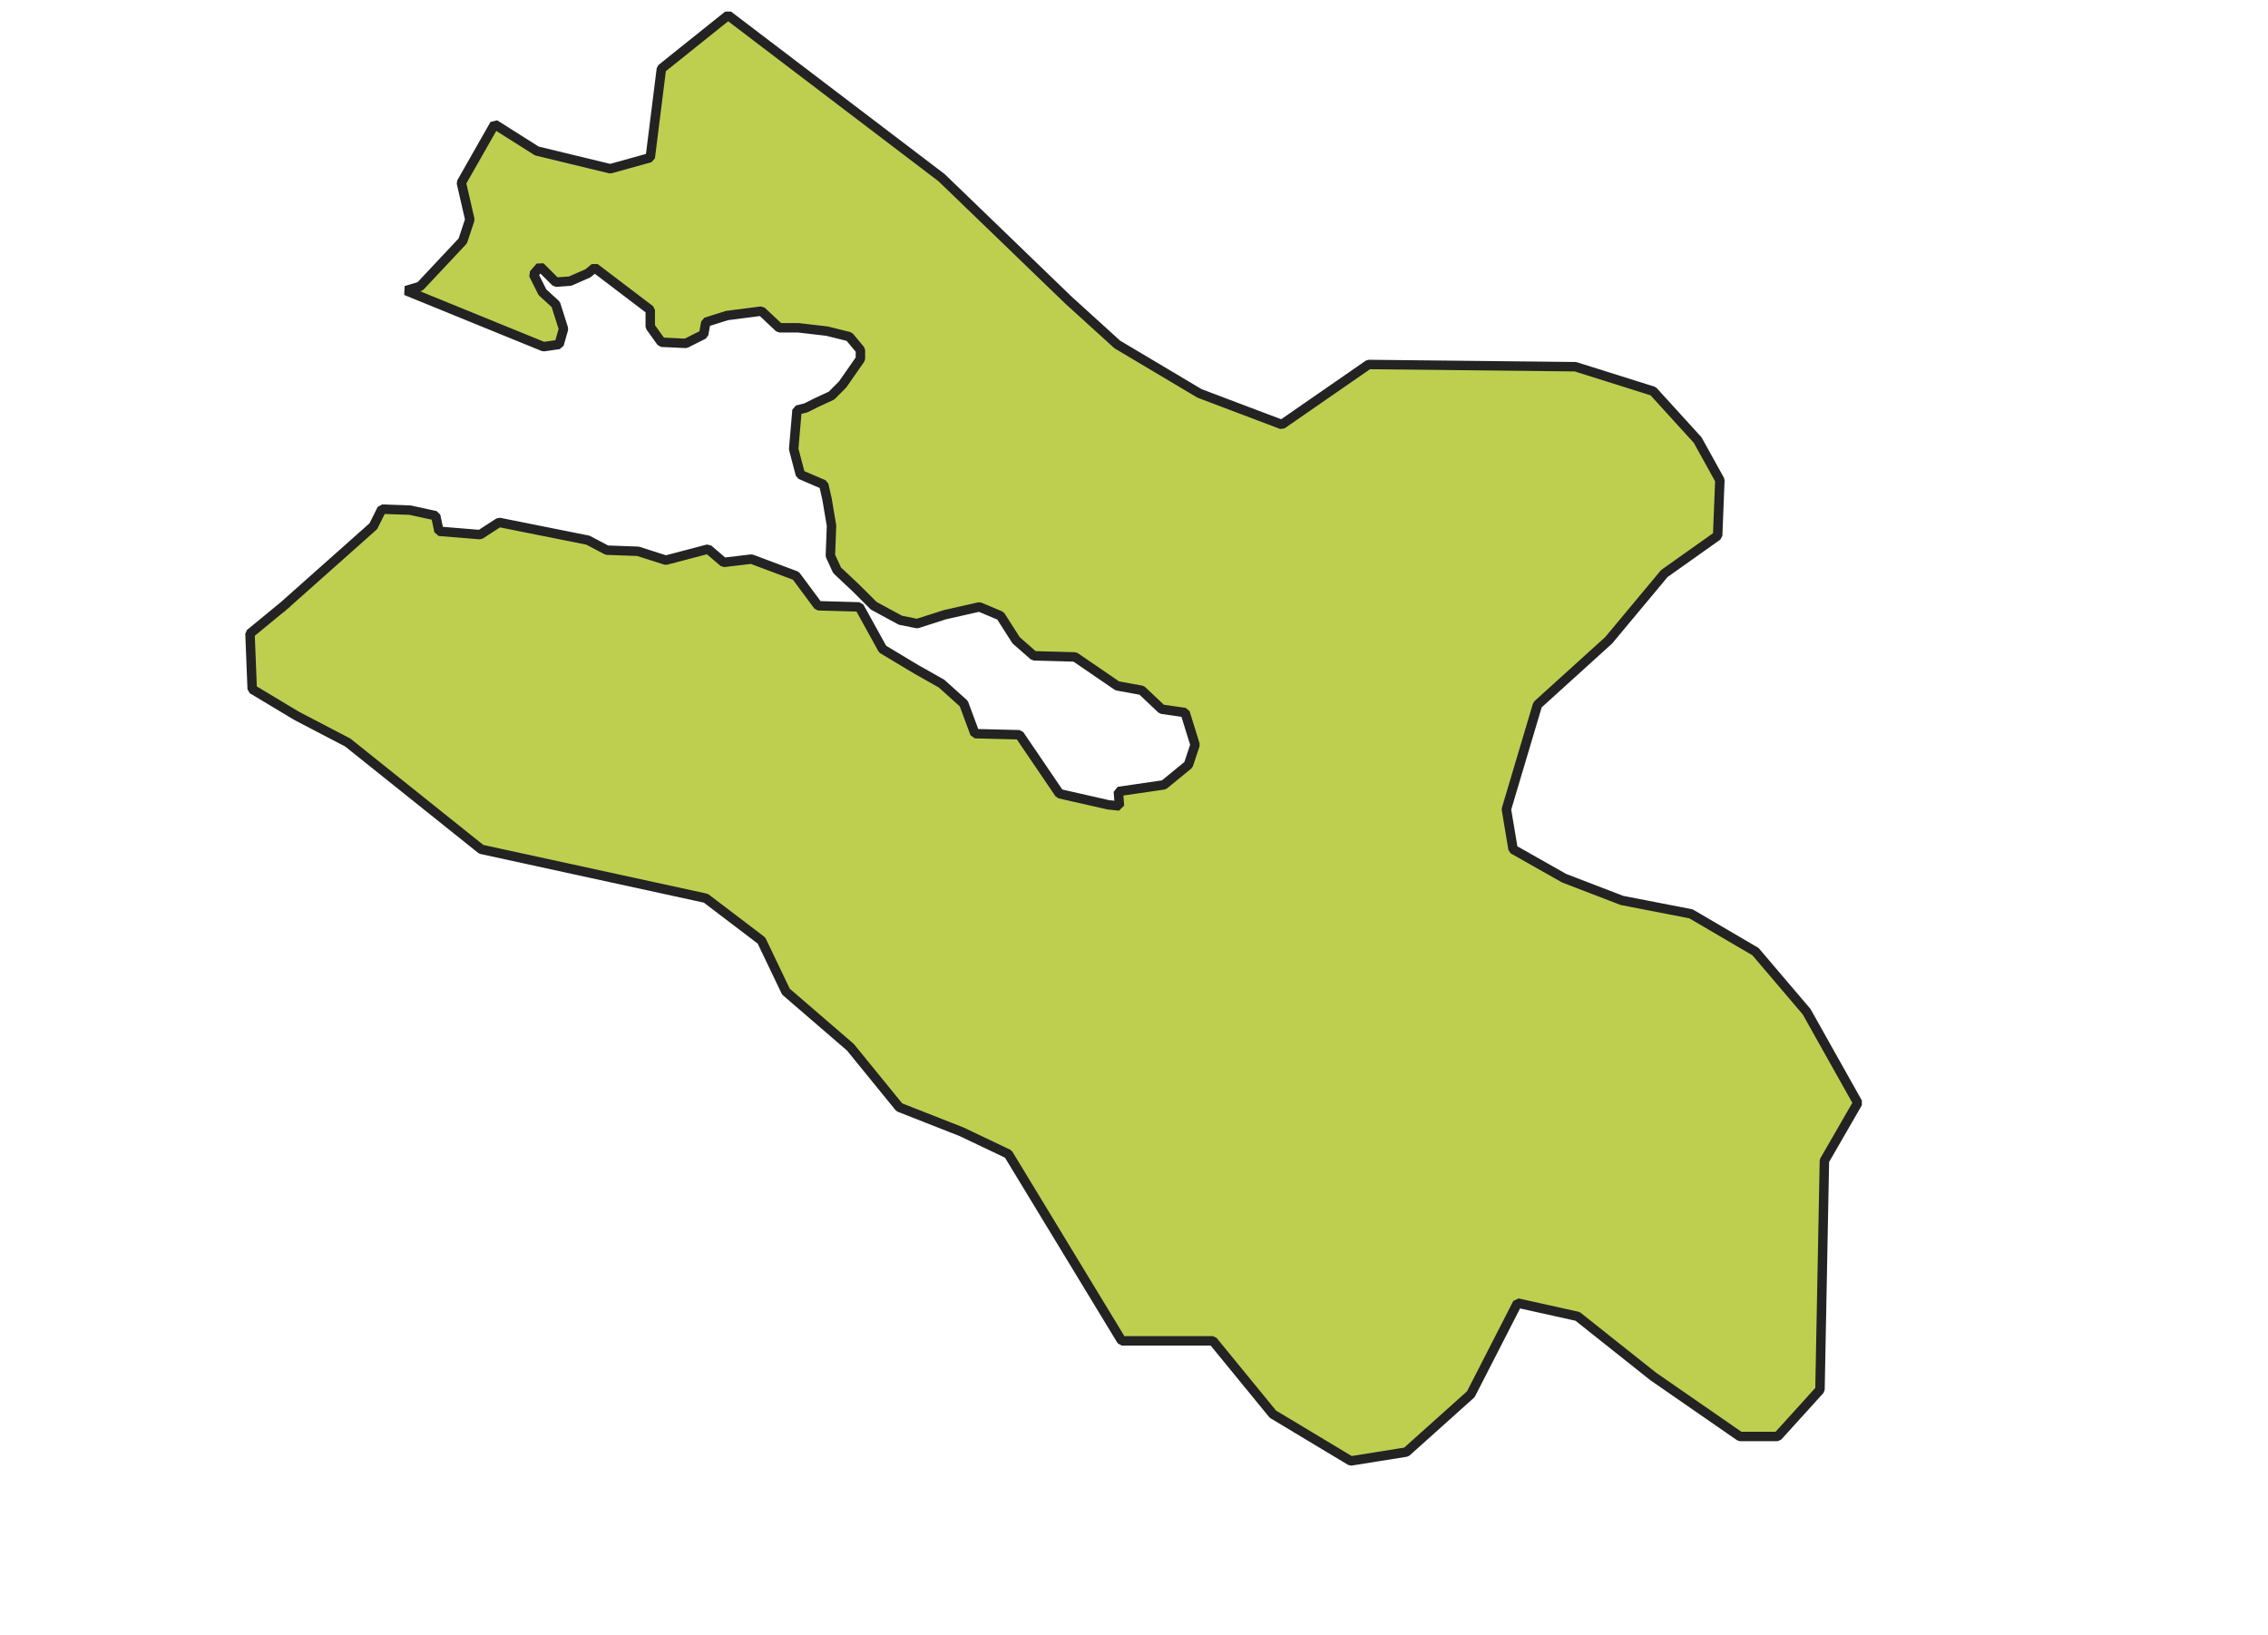
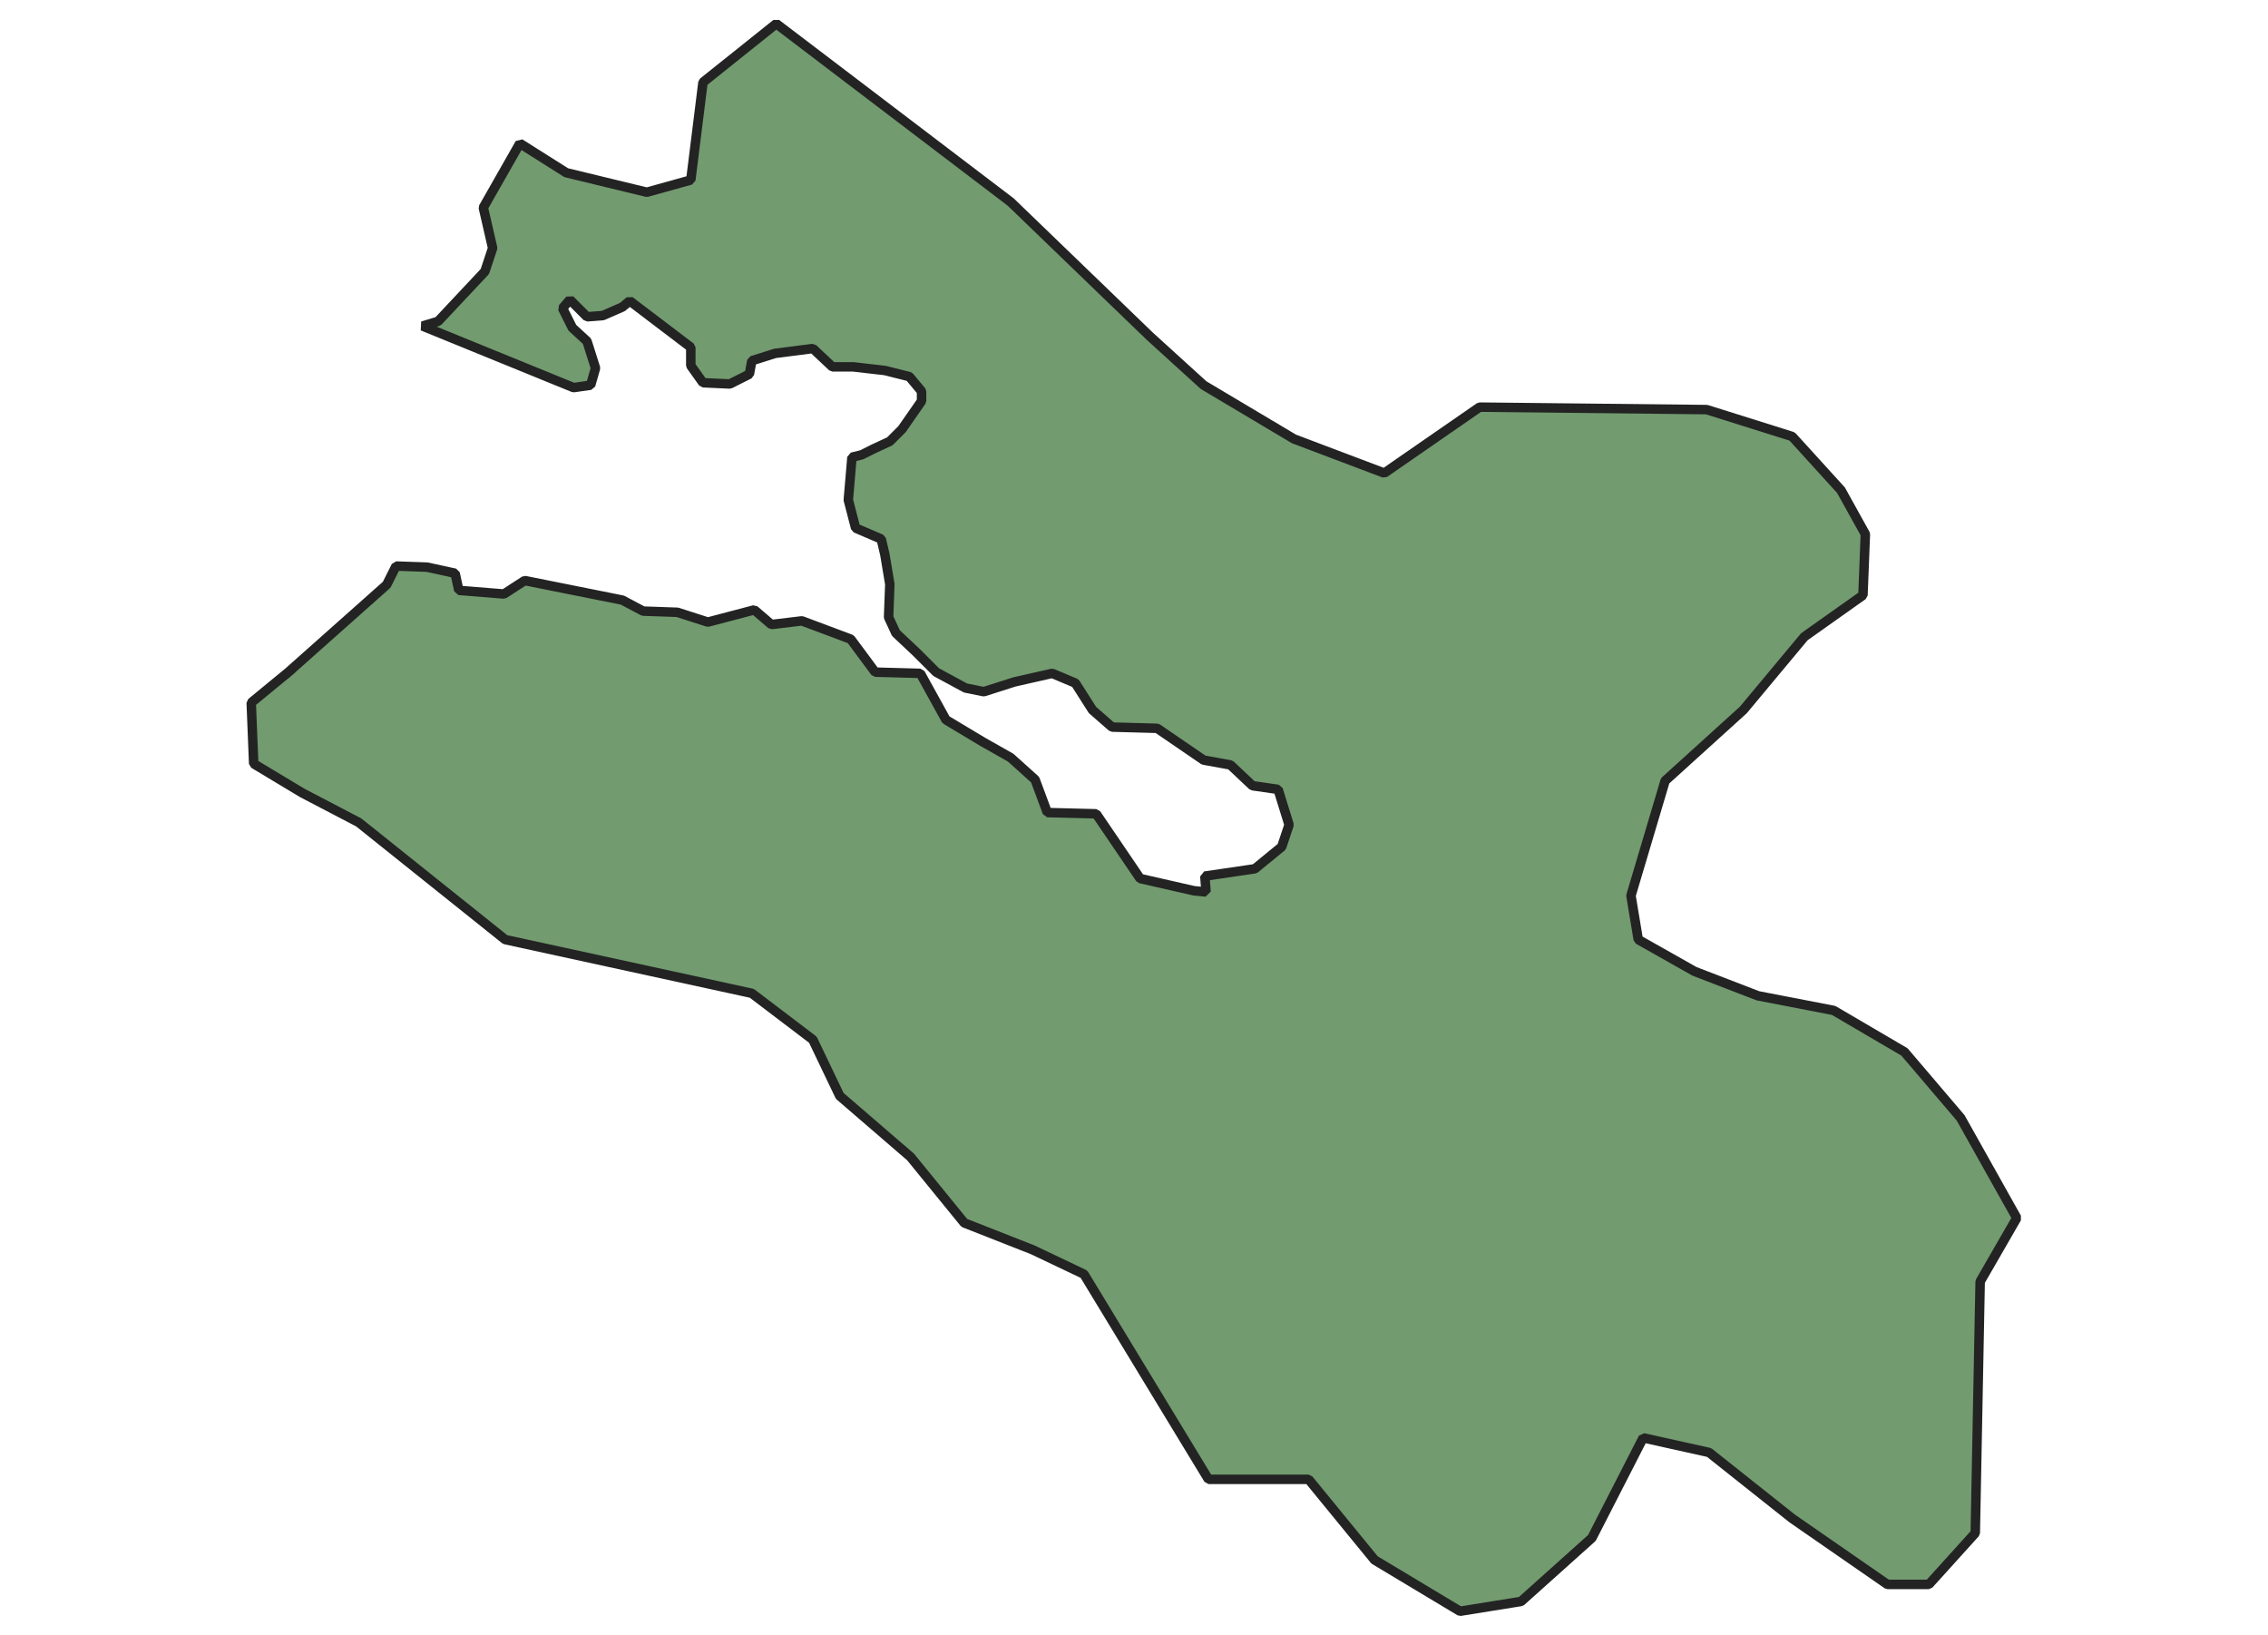
- <svg xmlns="http://www.w3.org/2000/svg" version="1.2" baseProfile="tiny" width="315.045mm" viewBox="2995.76 2111.95 380.34 345.98" height="227.076mm">
+ <svg xmlns="http://www.w3.org/2000/svg" version="1.2" baseProfile="tiny" width="315.045mm" viewBox="3462.0 2072.19 382.69 345.07" height="227.076mm">
  <g stroke-width="1" stroke-linejoin="bevel" stroke-linecap="square" fill="none" stroke="black" id="Map 1: fid_74" fill-rule="evenodd">
-     <g stroke-width="1" stroke-linejoin="bevel" font-weight="400" stroke-linecap="square" font-size="83.333" font-style="normal" fill="none" stroke-opacity="1" transform="matrix(1,0,0,1,0,0)" font-family="Noto Sans" stroke="#000000" />
-     <g stroke-width="1" stroke-linejoin="bevel" font-weight="400" stroke-linecap="square" font-size="83.333" font-style="normal" fill="none" stroke-opacity="1" transform="matrix(1,0,0,1,0,0)" font-family="Noto Sans" stroke="#000000" />
-     <g stroke-width="1" stroke-linejoin="bevel" font-weight="400" stroke-linecap="square" font-size="83.333" font-style="normal" fill="none" stroke-opacity="1" transform="matrix(23.6177,0,0,23.6177,23.6177,23.6177)" font-family="Noto Sans" stroke="#000000" />
-     <g stroke-width="1" stroke-linejoin="bevel" font-weight="400" stroke-linecap="square" font-size="83.333" font-style="normal" fill="none" stroke-opacity="1" transform="matrix(23.6177,0,0,23.6177,23.6177,23.6177)" font-family="Noto Sans" stroke="#000000" />
-     <g fill-opacity="0" font-weight="400" font-size="83.333" font-style="normal" fill="#000000" transform="matrix(0.999817,0,0,0.999817,23.6177,23.6177)" font-family="Noto Sans" stroke="none">
-       <rect y="0" width="7395" height="5318" x="0" />
+     <g fill-opacity="1" stroke-width="2" stroke-linejoin="bevel" font-weight="400" stroke-linecap="square" font-size="83.333" font-style="normal" fill="#729b6f" stroke-opacity="1" font-family="Noto Sans" stroke="#232323">
+       <path d="M3474.87,2214.03 L3467,2220.5 L3467.52,2233.38 L3477.82,2239.57 L3489.68,2245.76 L3520.61,2270.5 L3572.67,2281.84 L3585.56,2291.63 L3591.23,2303.49 L3606.18,2316.38 L3617.52,2330.3 L3631.95,2335.97 L3642.78,2341.12 L3669.07,2384.42 L3690.2,2384.42 L3704.12,2401.43 L3722.16,2412.26 L3735.05,2410.19 L3750,2396.79 L3760.82,2375.66 L3774.74,2378.75 L3792.27,2392.67 L3812.37,2406.59 L3821.14,2406.59 L3830.93,2395.76 L3831.96,2342.67 L3839.69,2329.26 L3827.84,2308.13 L3815.98,2294.21 L3801.03,2285.45 L3785.05,2282.36 L3771.65,2277.2 L3759.79,2270.5 L3758.25,2261.22 L3765.46,2236.99 L3781.96,2222.04 L3794.85,2206.58 L3807.22,2197.82 L3807.73,2184.93 L3802.58,2175.65 L3792.27,2164.31 L3774.23,2158.64 L3726.29,2158.12 L3706.18,2172.04 L3687.11,2164.83 L3668.04,2153.48 L3656.7,2143.17 L3627.31,2114.82 L3577.83,2077.19 L3562.36,2089.56 L3559.79,2110.18 L3550.51,2112.76 L3533.5,2108.64 L3523.7,2102.45 L3515.99,2116 L3517.96,2124.55 L3516.32,2129.49 L3506.45,2140.01 L3503.16,2141 L3535.04,2154 L3538.65,2153.48 L3539.68,2149.88 L3537.88,2144.21 L3534.79,2141.37 L3532.72,2137.25 L3534.27,2135.44 L3537.88,2139.05 L3541.23,2138.79 L3545.35,2136.99 L3546.9,2135.7 L3559.79,2145.49 L3559.79,2149.36 L3562.36,2152.97 L3568.03,2153.23 L3572.16,2151.16 L3572.67,2148.33 L3577.57,2146.78 L3585.56,2145.75 L3589.68,2149.62 L3594.07,2149.62 L3600.77,2150.39 L3605.92,2151.68 L3608.5,2154.77 L3608.5,2156.84 L3604.38,2162.76 L3601.8,2165.34 L3598.45,2166.89 L3595.87,2168.18 L3593.81,2168.69 L3593.04,2177.71 L3594.58,2183.64 L3599.99,2185.96 L3600.77,2189.31 L3601.8,2195.5 L3601.54,2202.46 L3603.09,2205.81 L3607.47,2209.93 L3611.59,2214.05 L3617.78,2217.4 L3621.64,2218.18 L3628.09,2216.12 L3636.08,2214.31 L3640.97,2216.37 L3644.58,2222.04 L3648.71,2225.65 L3658.24,2225.91 L3668.04,2232.61 L3673.71,2233.64 L3678.35,2238.02 L3683.76,2238.8 L3686.08,2246.27 L3684.53,2250.91 L3678.86,2255.55 L3668.3,2257.1 L3668.55,2260.45 L3665.98,2260.19 L3654.64,2257.61 L3645.36,2243.95 L3635.05,2243.69 L3632.47,2236.74 L3627.31,2232.1 L3621.39,2228.75 L3613.65,2224.11 L3608.24,2214.31 L3598.71,2214.05 L3593.55,2207.09 L3583.24,2203.23 L3576.8,2204 L3573.19,2200.91 L3563.39,2203.49 L3556.95,2201.42 L3549.73,2201.17 L3545.35,2198.85 L3524.73,2194.72 L3520.35,2197.56 L3510.82,2196.79 L3510.04,2193.18 L3504.11,2191.89 L3497.57,2191.66 L3495.59,2195.61 L3474.87,2214.03" vector-effect="none" fill-rule="evenodd" />
    </g>
-     <g stroke-width="1" stroke-linejoin="bevel" font-weight="400" stroke-linecap="square" font-size="83.333" font-style="normal" fill="none" stroke-opacity="1" transform="matrix(0.999817,0,0,0.999817,23.6177,23.6177)" font-family="Noto Sans" stroke="#000000" />
-     <g fill-opacity="1" stroke-width="2" stroke-linejoin="bevel" font-weight="400" stroke-linecap="square" font-size="83.333" font-style="normal" fill="#becf50" stroke-opacity="1" transform="matrix(0.999817,0,0,0.999817,23.6177,23.6177)" font-family="Noto Sans" stroke="#232323">
-       <path d="M2982.95,2216.91 L2975.76,2222.82 L2976.23,2234.58 L2985.64,2240.23 L2996.47,2245.88 L3024.72,2268.48 L3072.26,2278.83 L3084.03,2287.78 L3089.21,2298.6 L3102.86,2310.37 L3113.21,2323.08 L3126.39,2328.26 L3136.28,2332.97 L3160.29,2372.51 L3179.59,2372.51 L3192.3,2388.04 L3208.77,2397.93 L3220.54,2396.05 L3234.19,2383.81 L3244.08,2364.51 L3256.79,2367.33 L3272.79,2380.04 L3291.15,2392.75 L3299.15,2392.75 L3308.1,2382.87 L3309.04,2334.38 L3316.1,2322.14 L3305.27,2302.84 L3294.45,2290.13 L3280.79,2282.13 L3266.2,2279.3 L3253.96,2274.6 L3243.14,2268.48 L3241.72,2260 L3248.31,2237.88 L3263.38,2224.23 L3275.15,2210.11 L3286.44,2202.1 L3286.91,2190.34 L3282.21,2181.86 L3272.79,2171.51 L3256.32,2166.33 L3212.54,2165.86 L3194.18,2178.57 L3176.76,2171.98 L3159.35,2161.62 L3148.99,2152.21 L3122.16,2126.32 L3076.97,2091.95 L3062.85,2103.25 L3060.49,2122.08 L3052.02,2124.43 L3036.48,2120.67 L3027.54,2115.02 L3020.5,2127.39 L3022.3,2135.2 L3020.8,2139.71 L3011.78,2149.32 L3008.78,2150.22 L3037.9,2162.09 L3041.19,2161.62 L3042.13,2158.33 L3040.49,2153.15 L3037.66,2150.56 L3035.78,2146.79 L3037.19,2145.15 L3040.49,2148.44 L3043.54,2148.21 L3047.31,2146.56 L3048.72,2145.38 L3060.49,2154.32 L3060.49,2157.86 L3062.85,2161.15 L3068.02,2161.39 L3071.79,2159.5 L3072.26,2156.91 L3076.73,2155.5 L3084.03,2154.56 L3087.79,2158.09 L3091.8,2158.09 L3097.91,2158.8 L3102.62,2159.97 L3104.98,2162.8 L3104.98,2164.68 L3101.21,2170.09 L3098.86,2172.45 L3095.8,2173.86 L3093.44,2175.04 L3091.56,2175.51 L3090.85,2183.75 L3092.27,2189.16 L3097.21,2191.28 L3097.91,2194.34 L3098.86,2199.99 L3098.62,2206.34 L3100.03,2209.4 L3104.03,2213.17 L3107.8,2216.93 L3113.45,2219.99 L3116.98,2220.7 L3122.86,2218.82 L3130.16,2217.17 L3134.63,2219.05 L3137.93,2224.23 L3141.69,2227.52 L3150.4,2227.76 L3159.35,2233.88 L3164.52,2234.82 L3168.76,2238.82 L3173.7,2239.53 L3175.82,2246.35 L3174.41,2250.59 L3169.23,2254.83 L3159.58,2256.24 L3159.82,2259.3 L3157.46,2259.06 L3147.11,2256.71 L3138.63,2244.23 L3129.22,2244 L3126.86,2237.64 L3122.16,2233.41 L3116.74,2230.35 L3109.68,2226.11 L3104.74,2217.17 L3096.03,2216.93 L3091.32,2210.58 L3081.91,2207.05 L3076.03,2207.75 L3072.73,2204.93 L3063.79,2207.28 L3057.9,2205.4 L3051.31,2205.16 L3047.31,2203.05 L3028.48,2199.28 L3024.48,2201.87 L3015.77,2201.16 L3015.07,2197.87 L3009.65,2196.69 L3003.67,2196.48 L3001.87,2200.09 L2982.95,2216.91" vector-effect="none" fill-rule="evenodd" />
-     </g>
-     <g stroke-width="1" stroke-linejoin="bevel" font-weight="400" stroke-linecap="square" font-size="83.333" font-style="normal" fill="none" stroke-opacity="1" transform="matrix(0.999817,0,0,0.999817,23.6177,23.6177)" font-family="Noto Sans" stroke="#000000" />
-     <g stroke-width="1" stroke-linejoin="bevel" font-weight="400" stroke-linecap="square" font-size="83.333" font-style="normal" fill="none" stroke-opacity="1" transform="matrix(23.6177,0,0,23.6177,23.6177,23.6177)" font-family="Noto Sans" stroke="#000000" />
-     <g stroke-width="1" stroke-linejoin="bevel" font-weight="400" stroke-linecap="square" font-size="83.333" font-style="normal" fill="none" stroke-opacity="1" transform="matrix(23.6177,0,0,23.6177,23.6177,23.6177)" font-family="Noto Sans" stroke="#000000" />
-     <g stroke-width="1" stroke-linejoin="bevel" font-weight="400" stroke-linecap="square" font-size="83.333" font-style="normal" fill="none" stroke-opacity="1" transform="matrix(23.6177,0,0,23.6177,23.6177,23.6177)" font-family="Noto Sans" stroke="#000000" />
-     <g stroke-width="1" stroke-linejoin="bevel" font-weight="400" stroke-linecap="square" font-size="83.333" font-style="normal" fill="none" stroke-opacity="1" transform="matrix(1,0,0,1,0,0)" font-family="Noto Sans" stroke="#000000" />
-     <g stroke-width="1" stroke-linejoin="bevel" font-weight="400" stroke-linecap="square" font-size="83.333" font-style="normal" fill="none" stroke-opacity="1" transform="matrix(23.6177,0,0,23.6177,23.6177,23.6177)" font-family="Noto Sans" stroke="#000000" />
-     <g stroke-width="1" stroke-linejoin="bevel" font-weight="400" stroke-linecap="square" font-size="83.333" font-style="normal" fill="none" stroke-opacity="1" transform="matrix(23.6177,0,0,23.6177,23.6177,23.6177)" font-family="Noto Sans" stroke="#000000" />
-     <g stroke-width="1" stroke-linejoin="bevel" font-weight="400" stroke-linecap="square" font-size="83.333" font-style="normal" fill="none" stroke-opacity="1" transform="matrix(1,0,0,1,0,0)" font-family="Noto Sans" stroke="#000000" />
  </g>
</svg>
